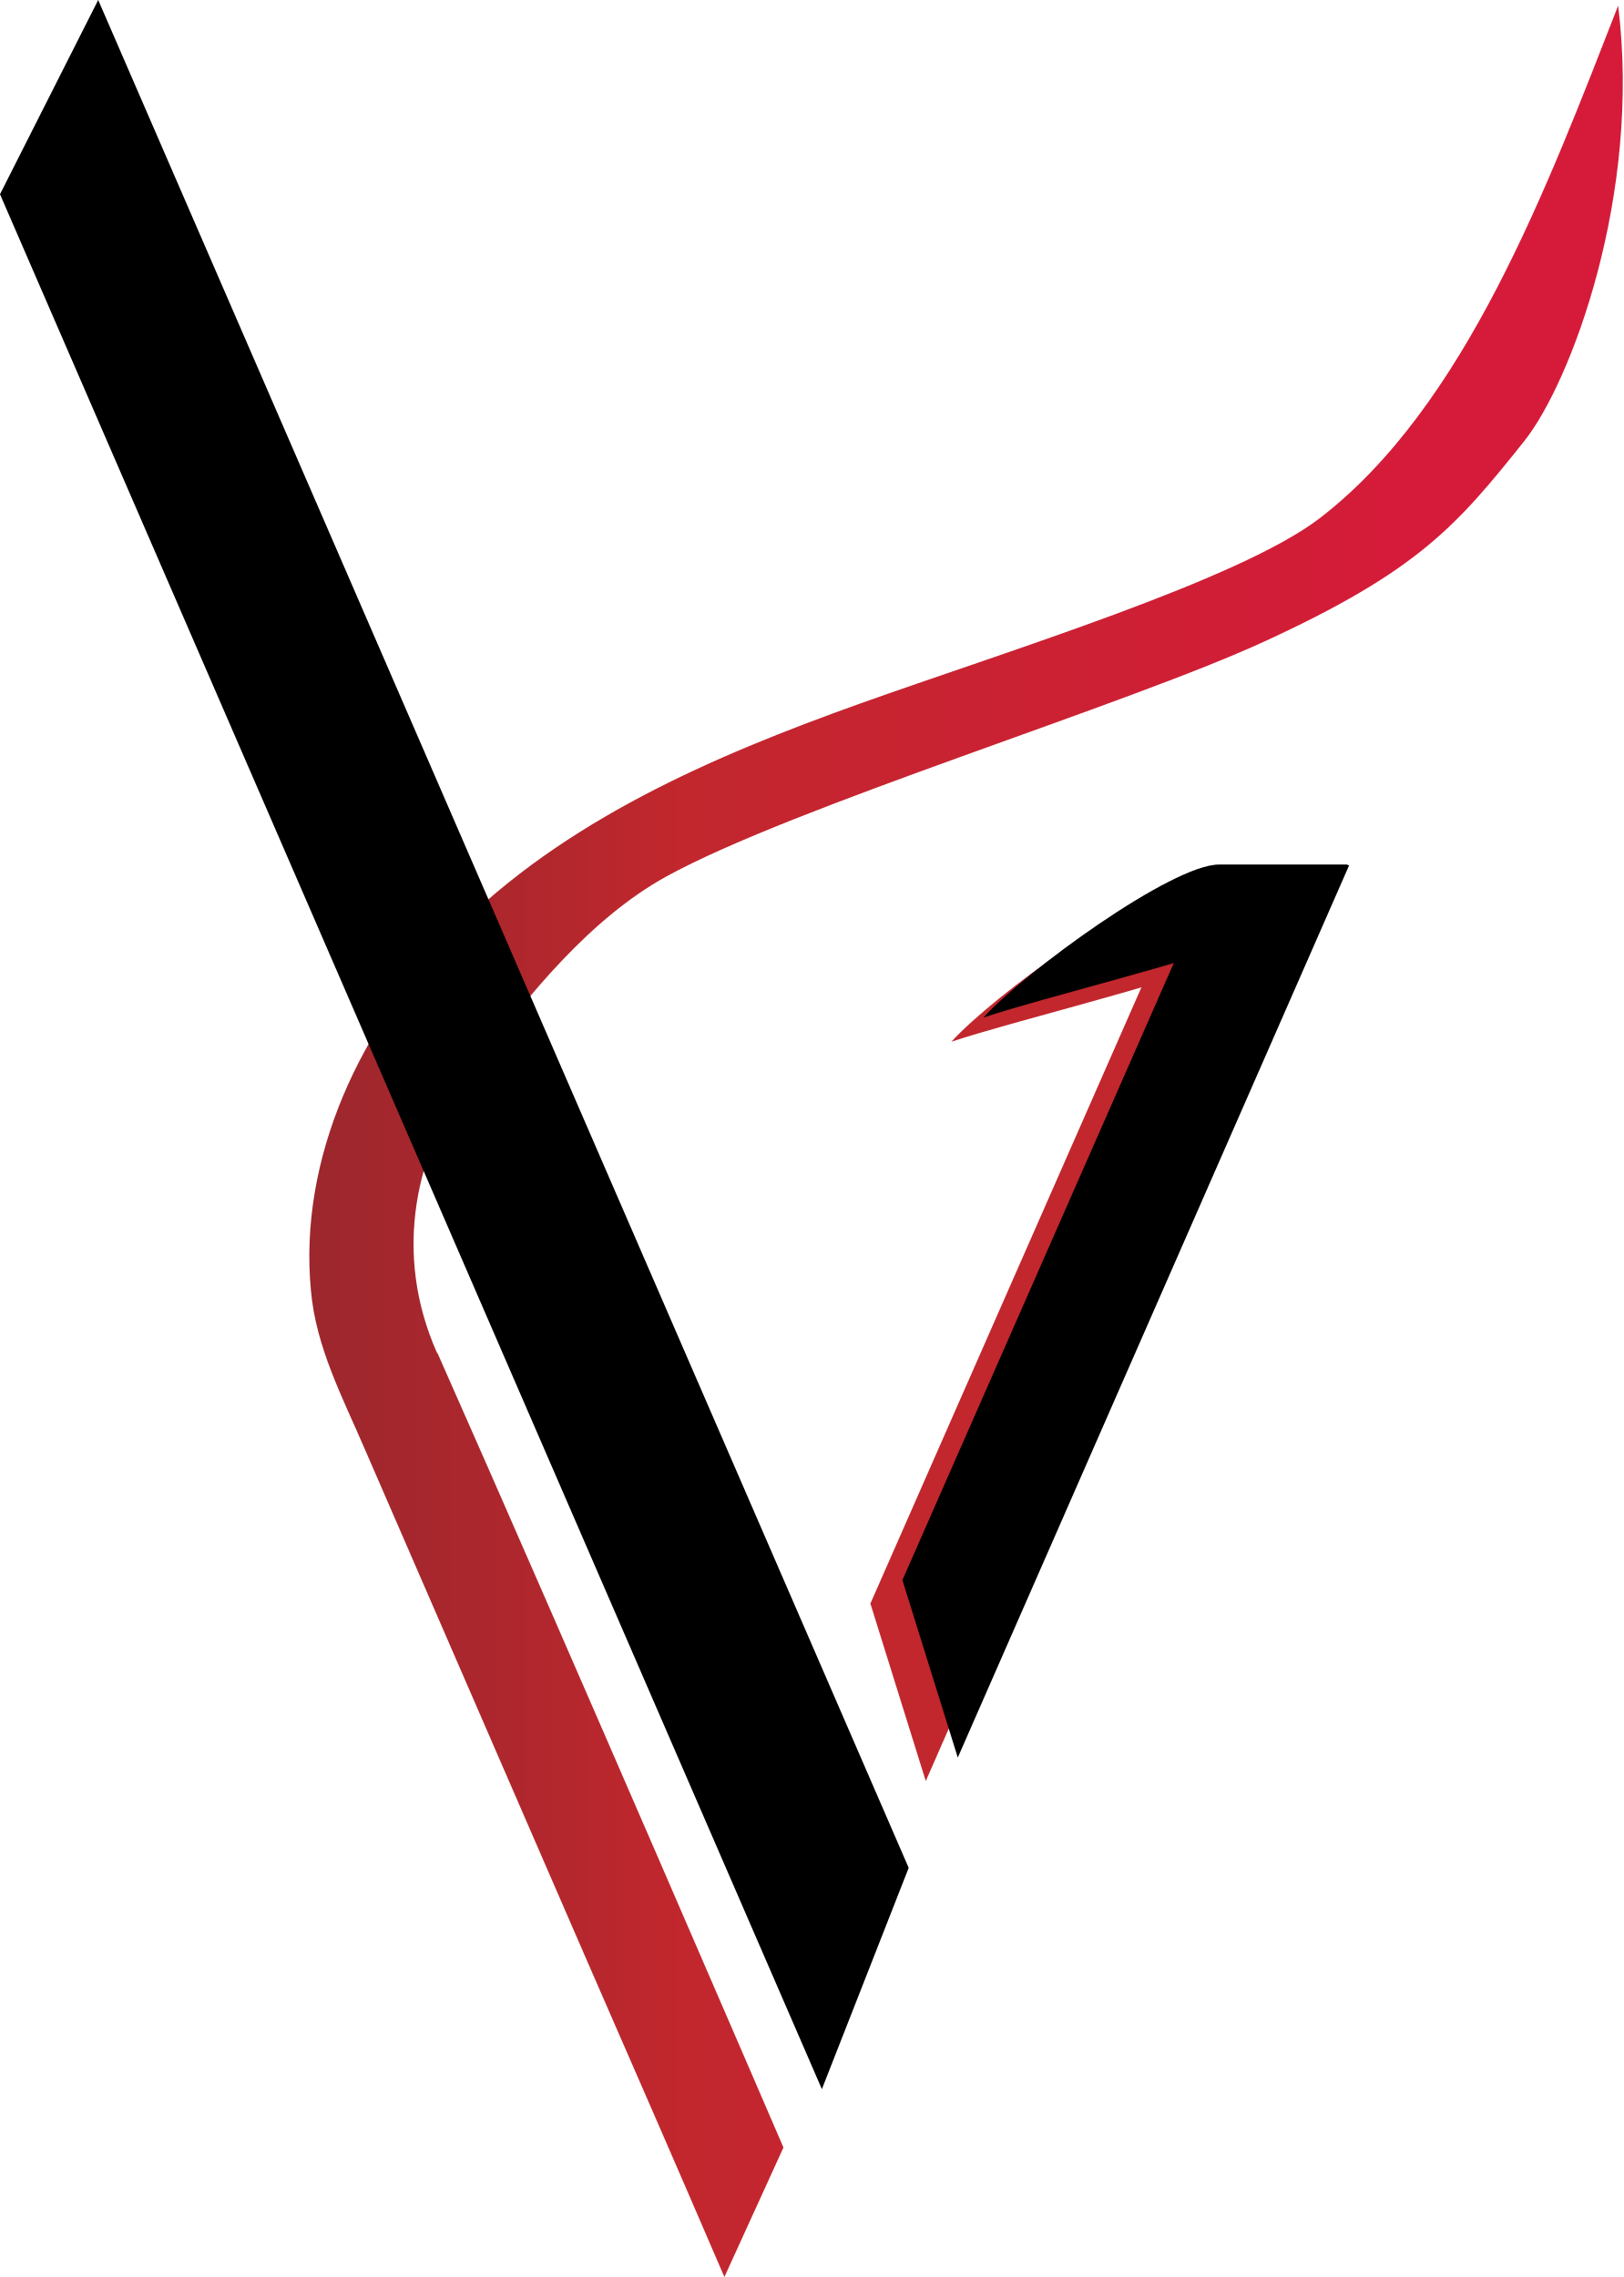
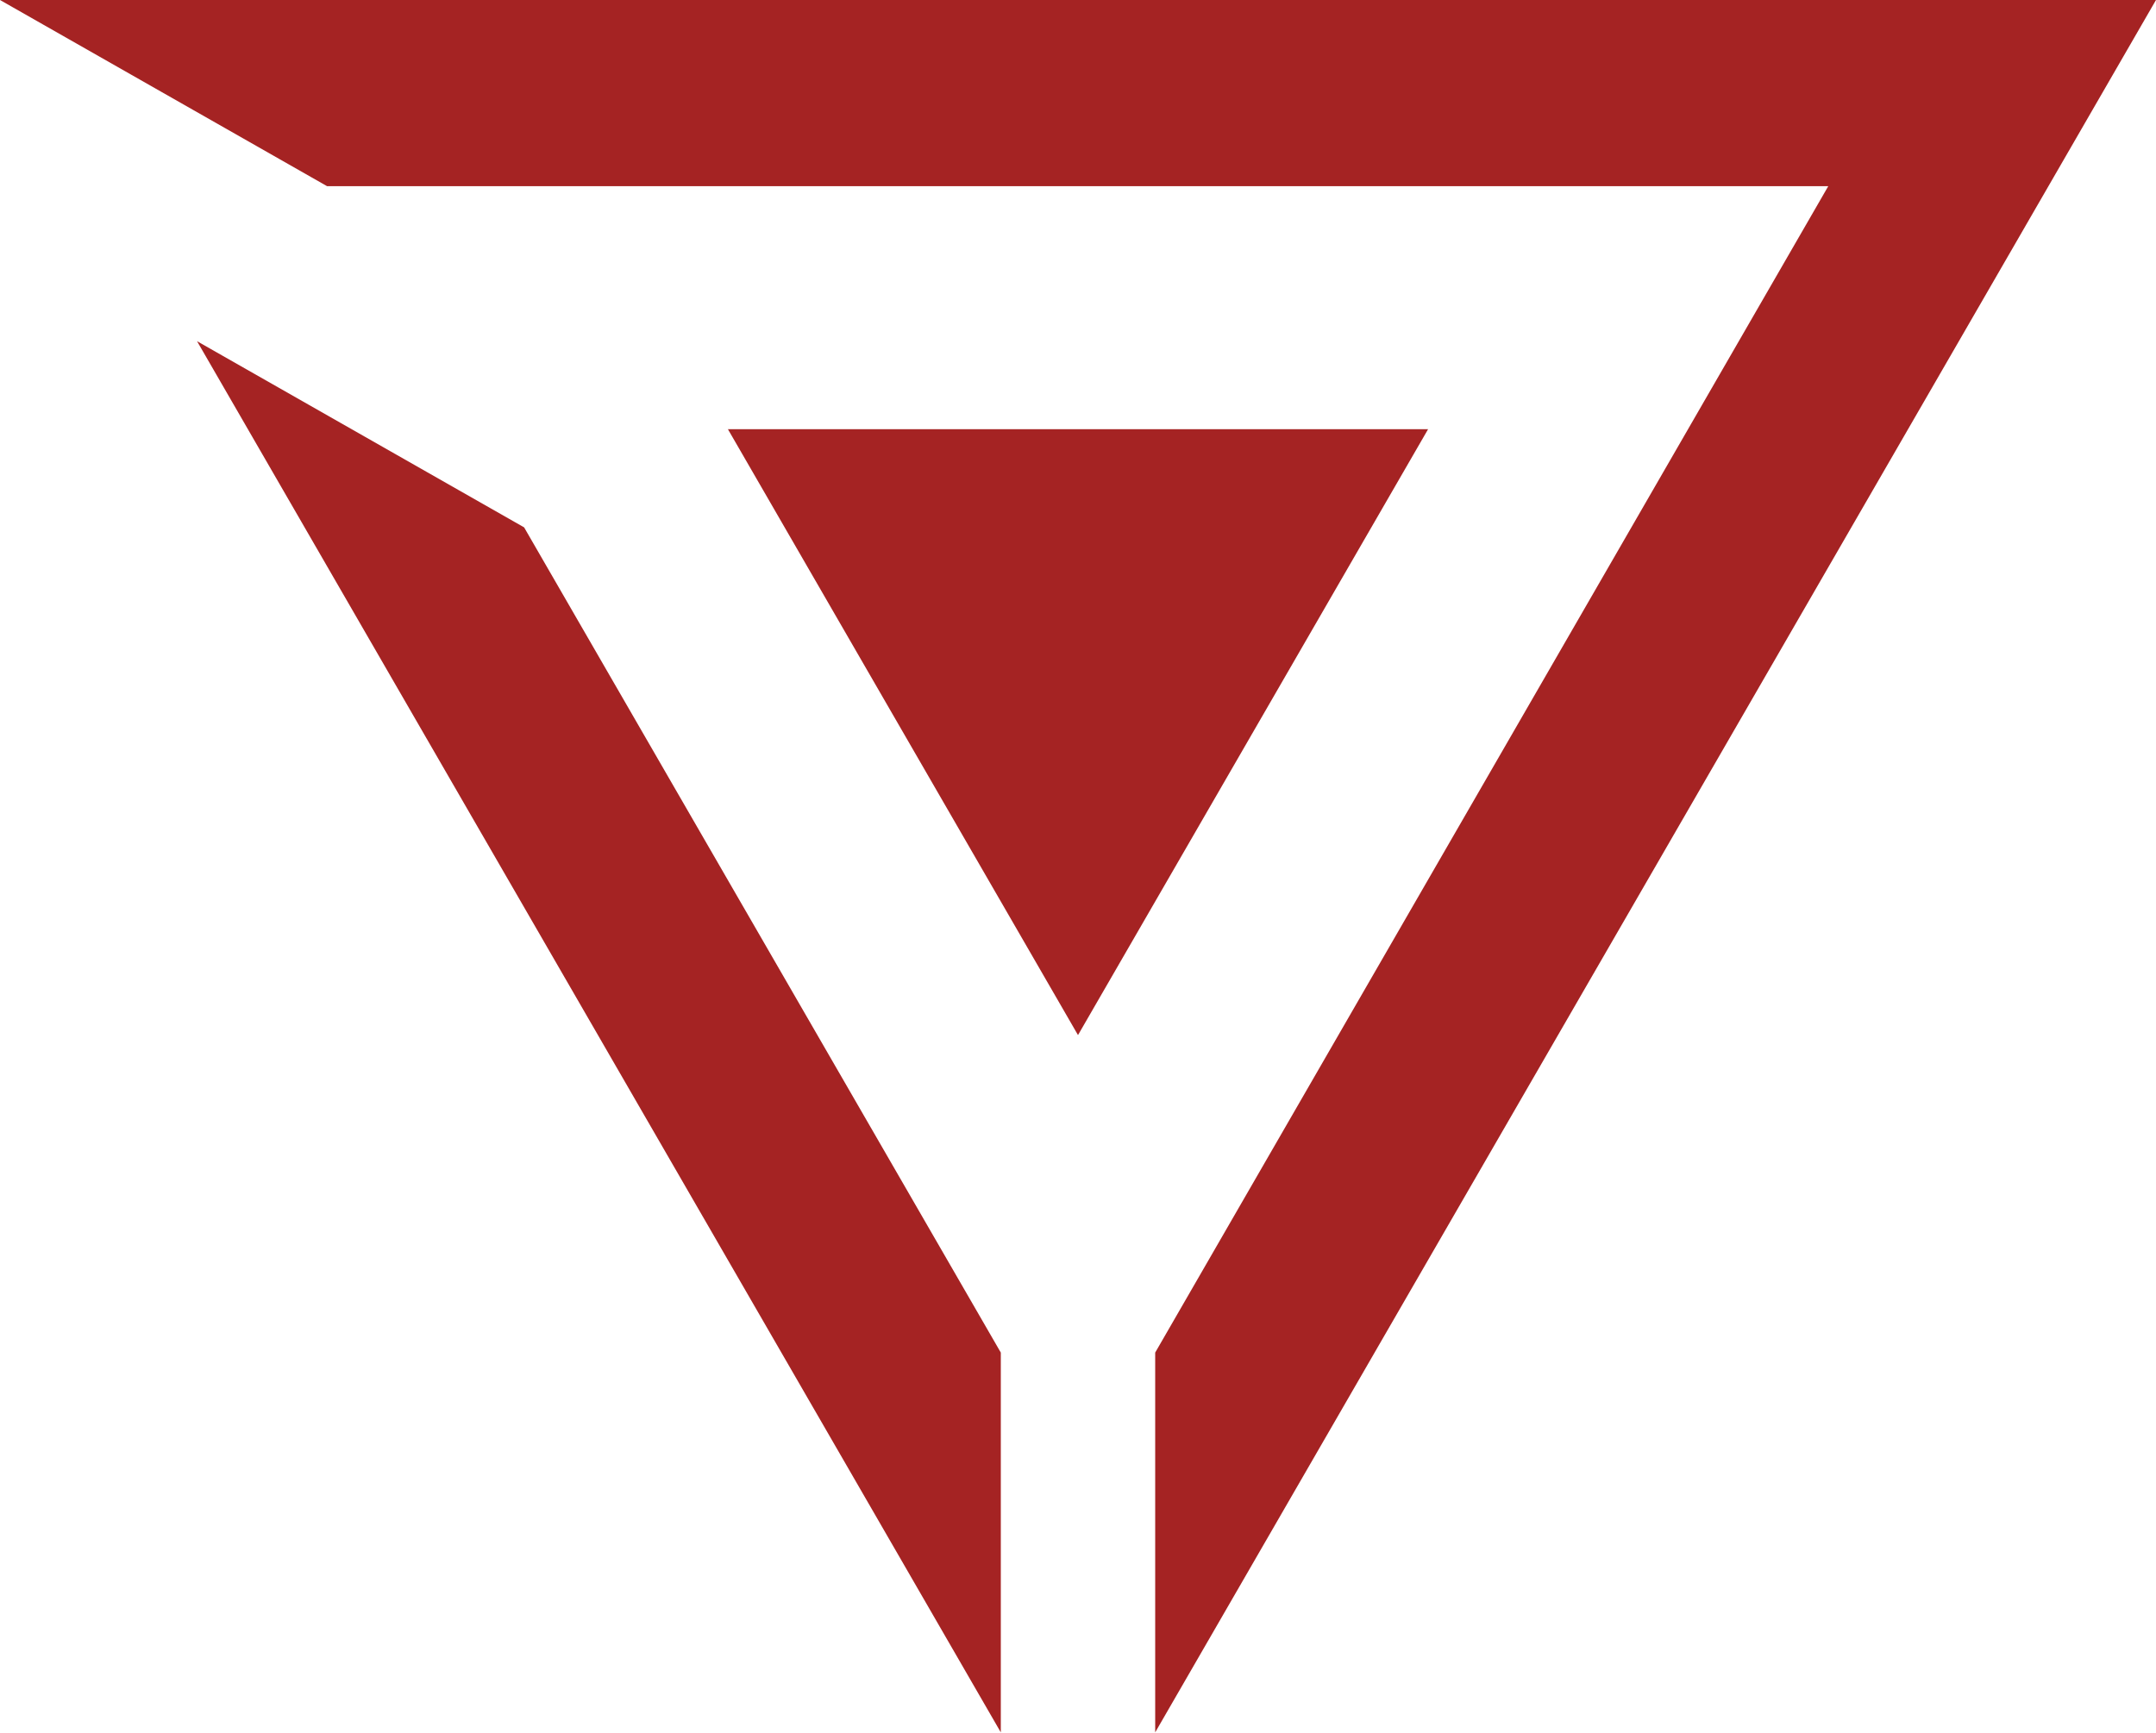
- <svg xmlns="http://www.w3.org/2000/svg" id="Layer_2" data-name="Layer 2" viewBox="0 0 22.82 32">
+ <svg xmlns="http://www.w3.org/2000/svg" id="Layer_2" data-name="Layer 2" viewBox="0 0 31.84 25.59">
  <defs>
    <style>
      .cls-1 {
-         fill: #c1272d;
-       }
- 
-       .cls-2 {
-         fill: url(#linear-gradient);
+         fill: #a52323;
      }
    </style>
-     <linearGradient id="linear-gradient" x1="2.17" y1="16.04" x2="20.64" y2="16.04" gradientUnits="userSpaceOnUse">
-       <stop offset="0" stop-color="#96272d" />
-       <stop offset=".12" stop-color="#9c272d" />
-       <stop offset=".28" stop-color="#af272d" />
-       <stop offset=".4" stop-color="#c1272d" />
-       <stop offset=".95" stop-color="#d51b39" />
-     </linearGradient>
  </defs>
  <g id="Layer_1-2" data-name="Layer 1">
-     <path class="cls-1" d="M12.23,22.53l.78,2.5,5.5-12.54h-1.86l-4.42,10.05Z" />
-     <path class="cls-1" d="M16.68,12.49c-.66,0-2.72,1.5-3.31,2.15,.87-.29,2.99-.8,3.84-1.15,.42-.18,.87-.81,1.29-1" />
-     <path class="cls-2" d="M6.15,19.02c1.77,3.99,4.86,11.16,4.86,11.16l-.83,1.82c-.68-1.58-1.23-2.84-1.92-4.42l-3.14-7.23c-.31-.72-.68-1.42-.75-2.21-.18-1.87,.71-3.74,2.01-5.05,1.55-1.56,3.63-2.46,5.7-3.2s5.34-1.74,6.47-2.61c2.04-1.57,3.19-4.64,4.19-7.2,.33,2.65-.66,5.29-1.32,6.12-.95,1.19-1.49,1.82-3.64,2.81-1.95,.9-6.62,2.32-8.42,3.31-1.05,.58-1.93,1.65-2.66,2.64-.9,1.22-1.17,2.67-.56,4.05Z" />
-     <polyline points="0 2.73 11.55 29.36 12.77 26.25 1.38 0" />
-     <path d="M12.68,22.2l.78,2.5,5.5-12.54h-1.86l-4.42,10.05Z" />
-     <path d="M17.13,12.15c-.66,0-2.72,1.5-3.31,2.15,.87-.29,2.99-.8,3.84-1.15,.42-.18,.87-.81,1.29-1" />
+     <g>
+       <g>
+         <polygon class="cls-1" points="2.91 5.04 14.78 25.59 14.78 19.98 7.74 7.79 2.91 5.04" />
+         <polygon class="cls-1" points="17.06 25.59 31.84 0 0 0 4.83 2.75 4.83 2.75 4.83 2.75 27 2.75 17.06 19.98 17.06 25.59" />
+       </g>
+       <polygon class="cls-1" points="15.92 15.29 21.09 6.34 10.75 6.34 15.92 15.29" />
+     </g>
  </g>
</svg>
